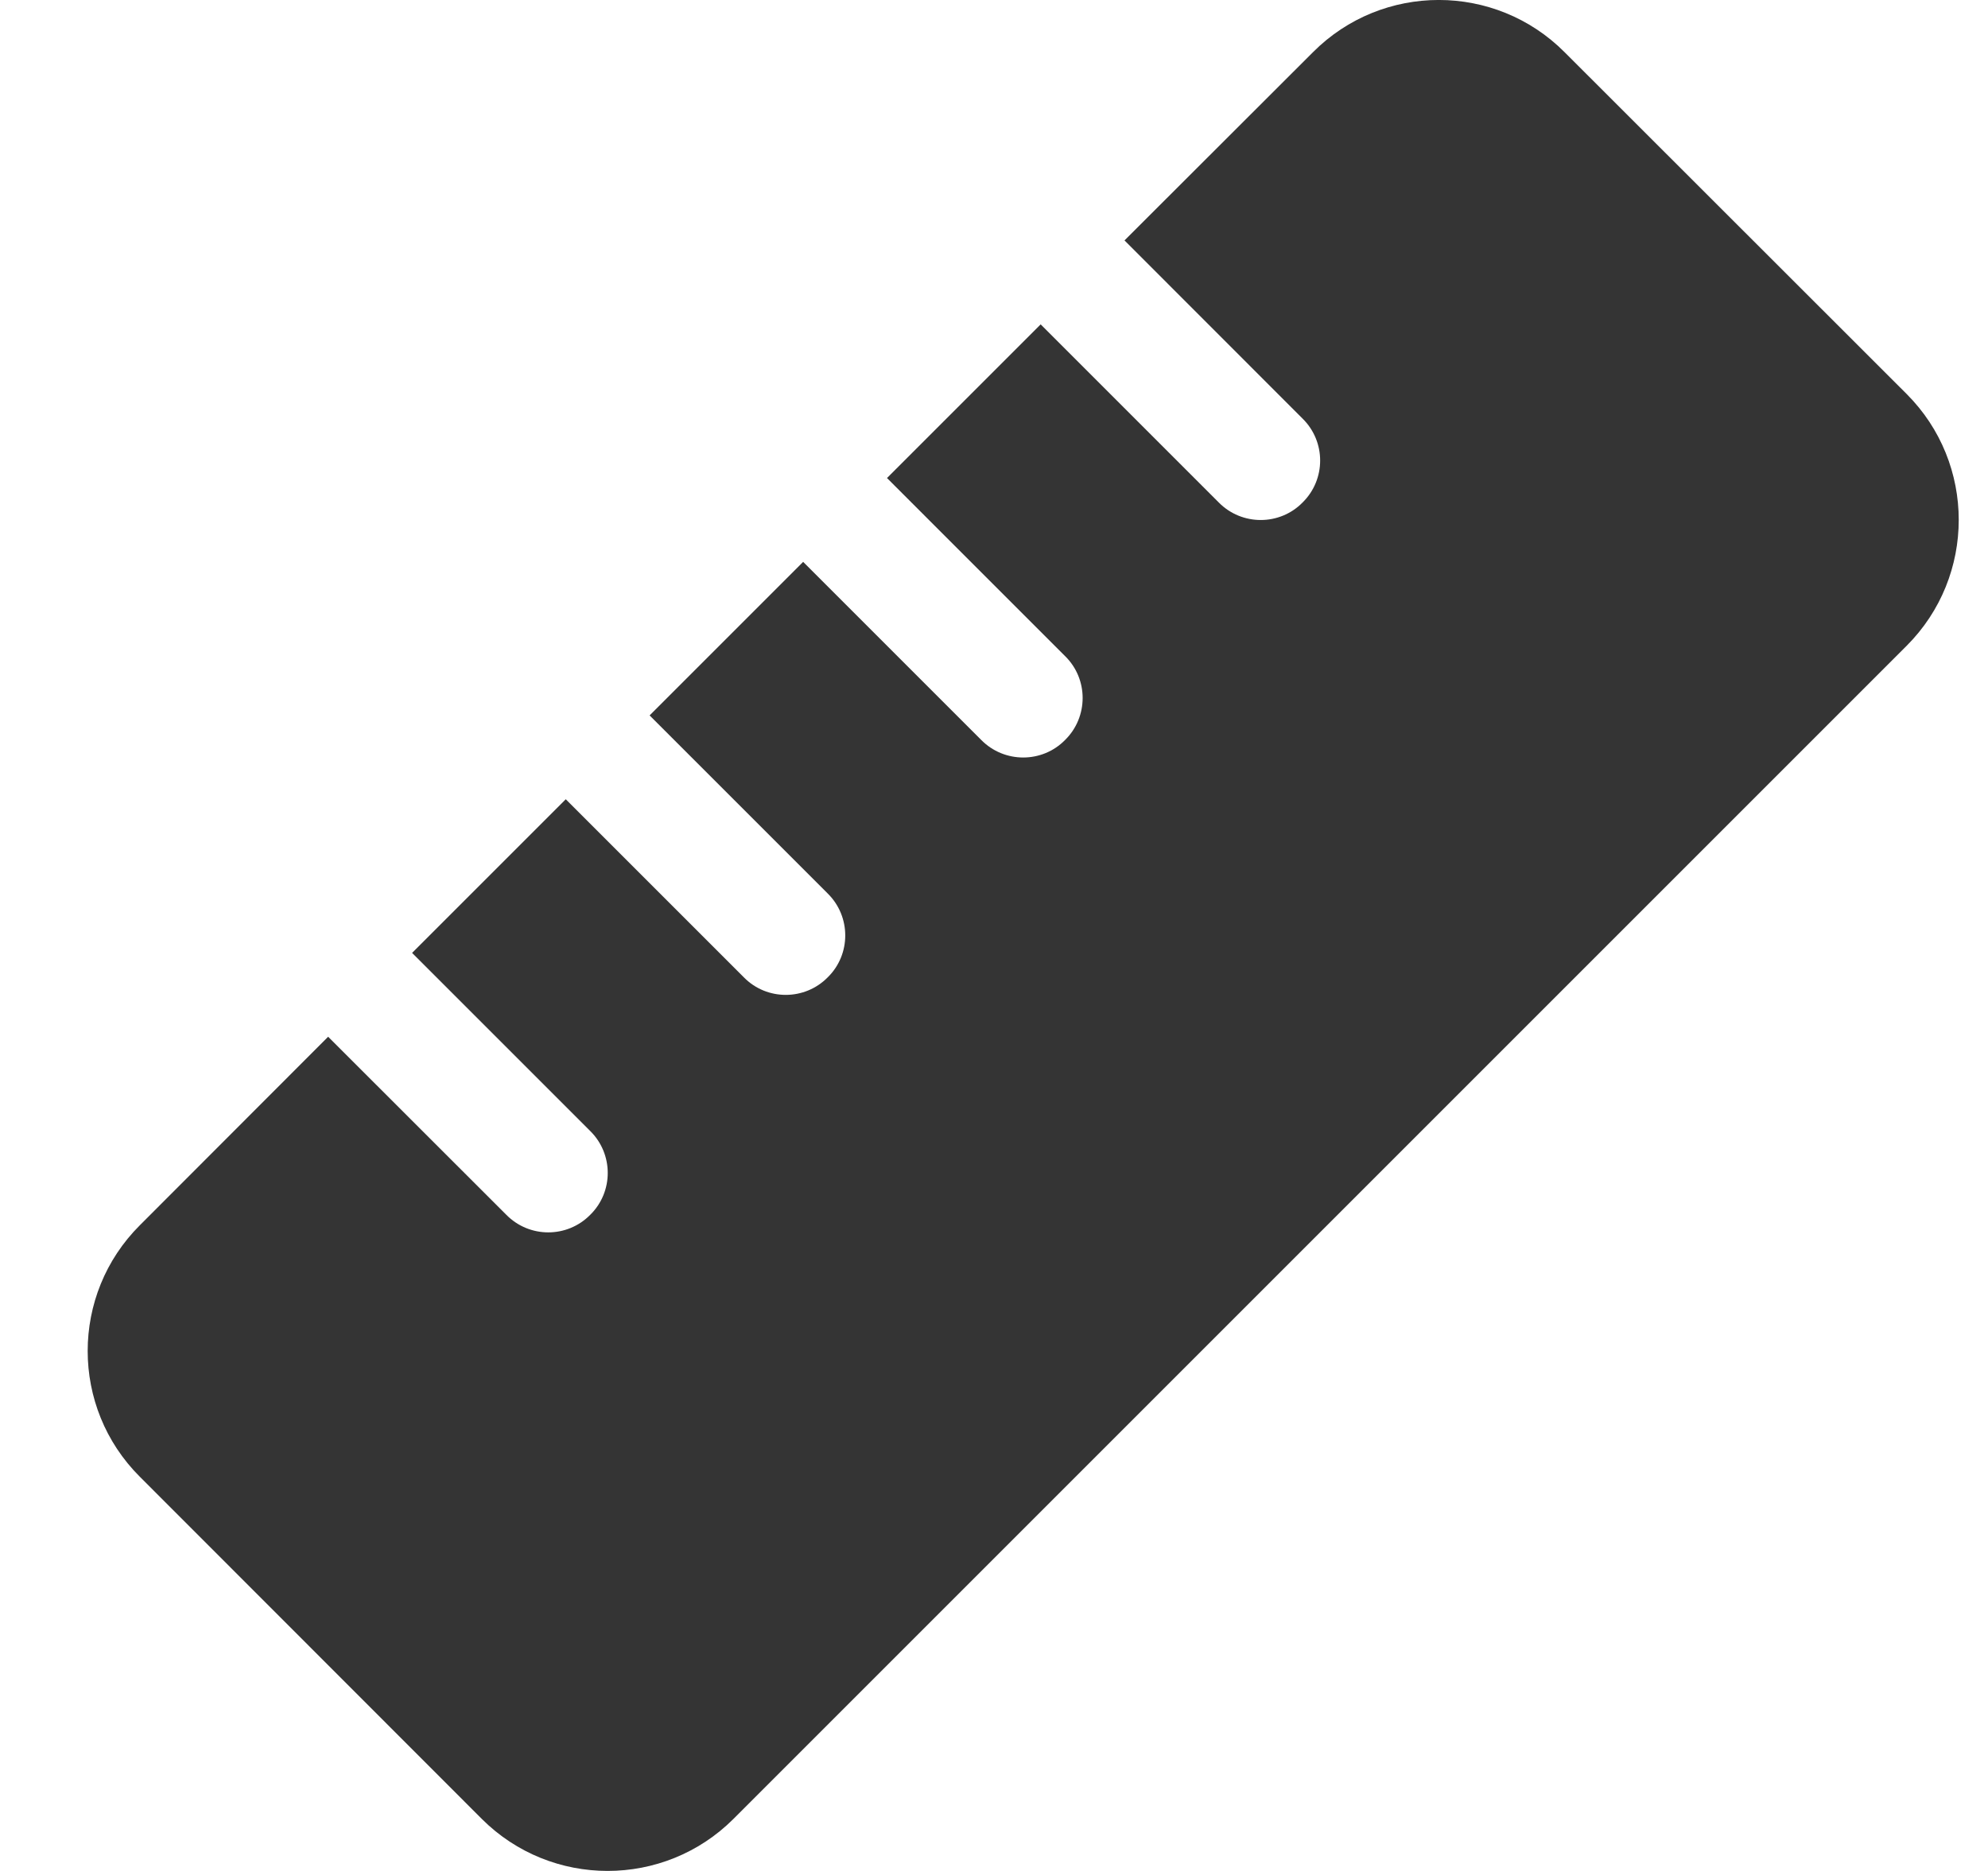
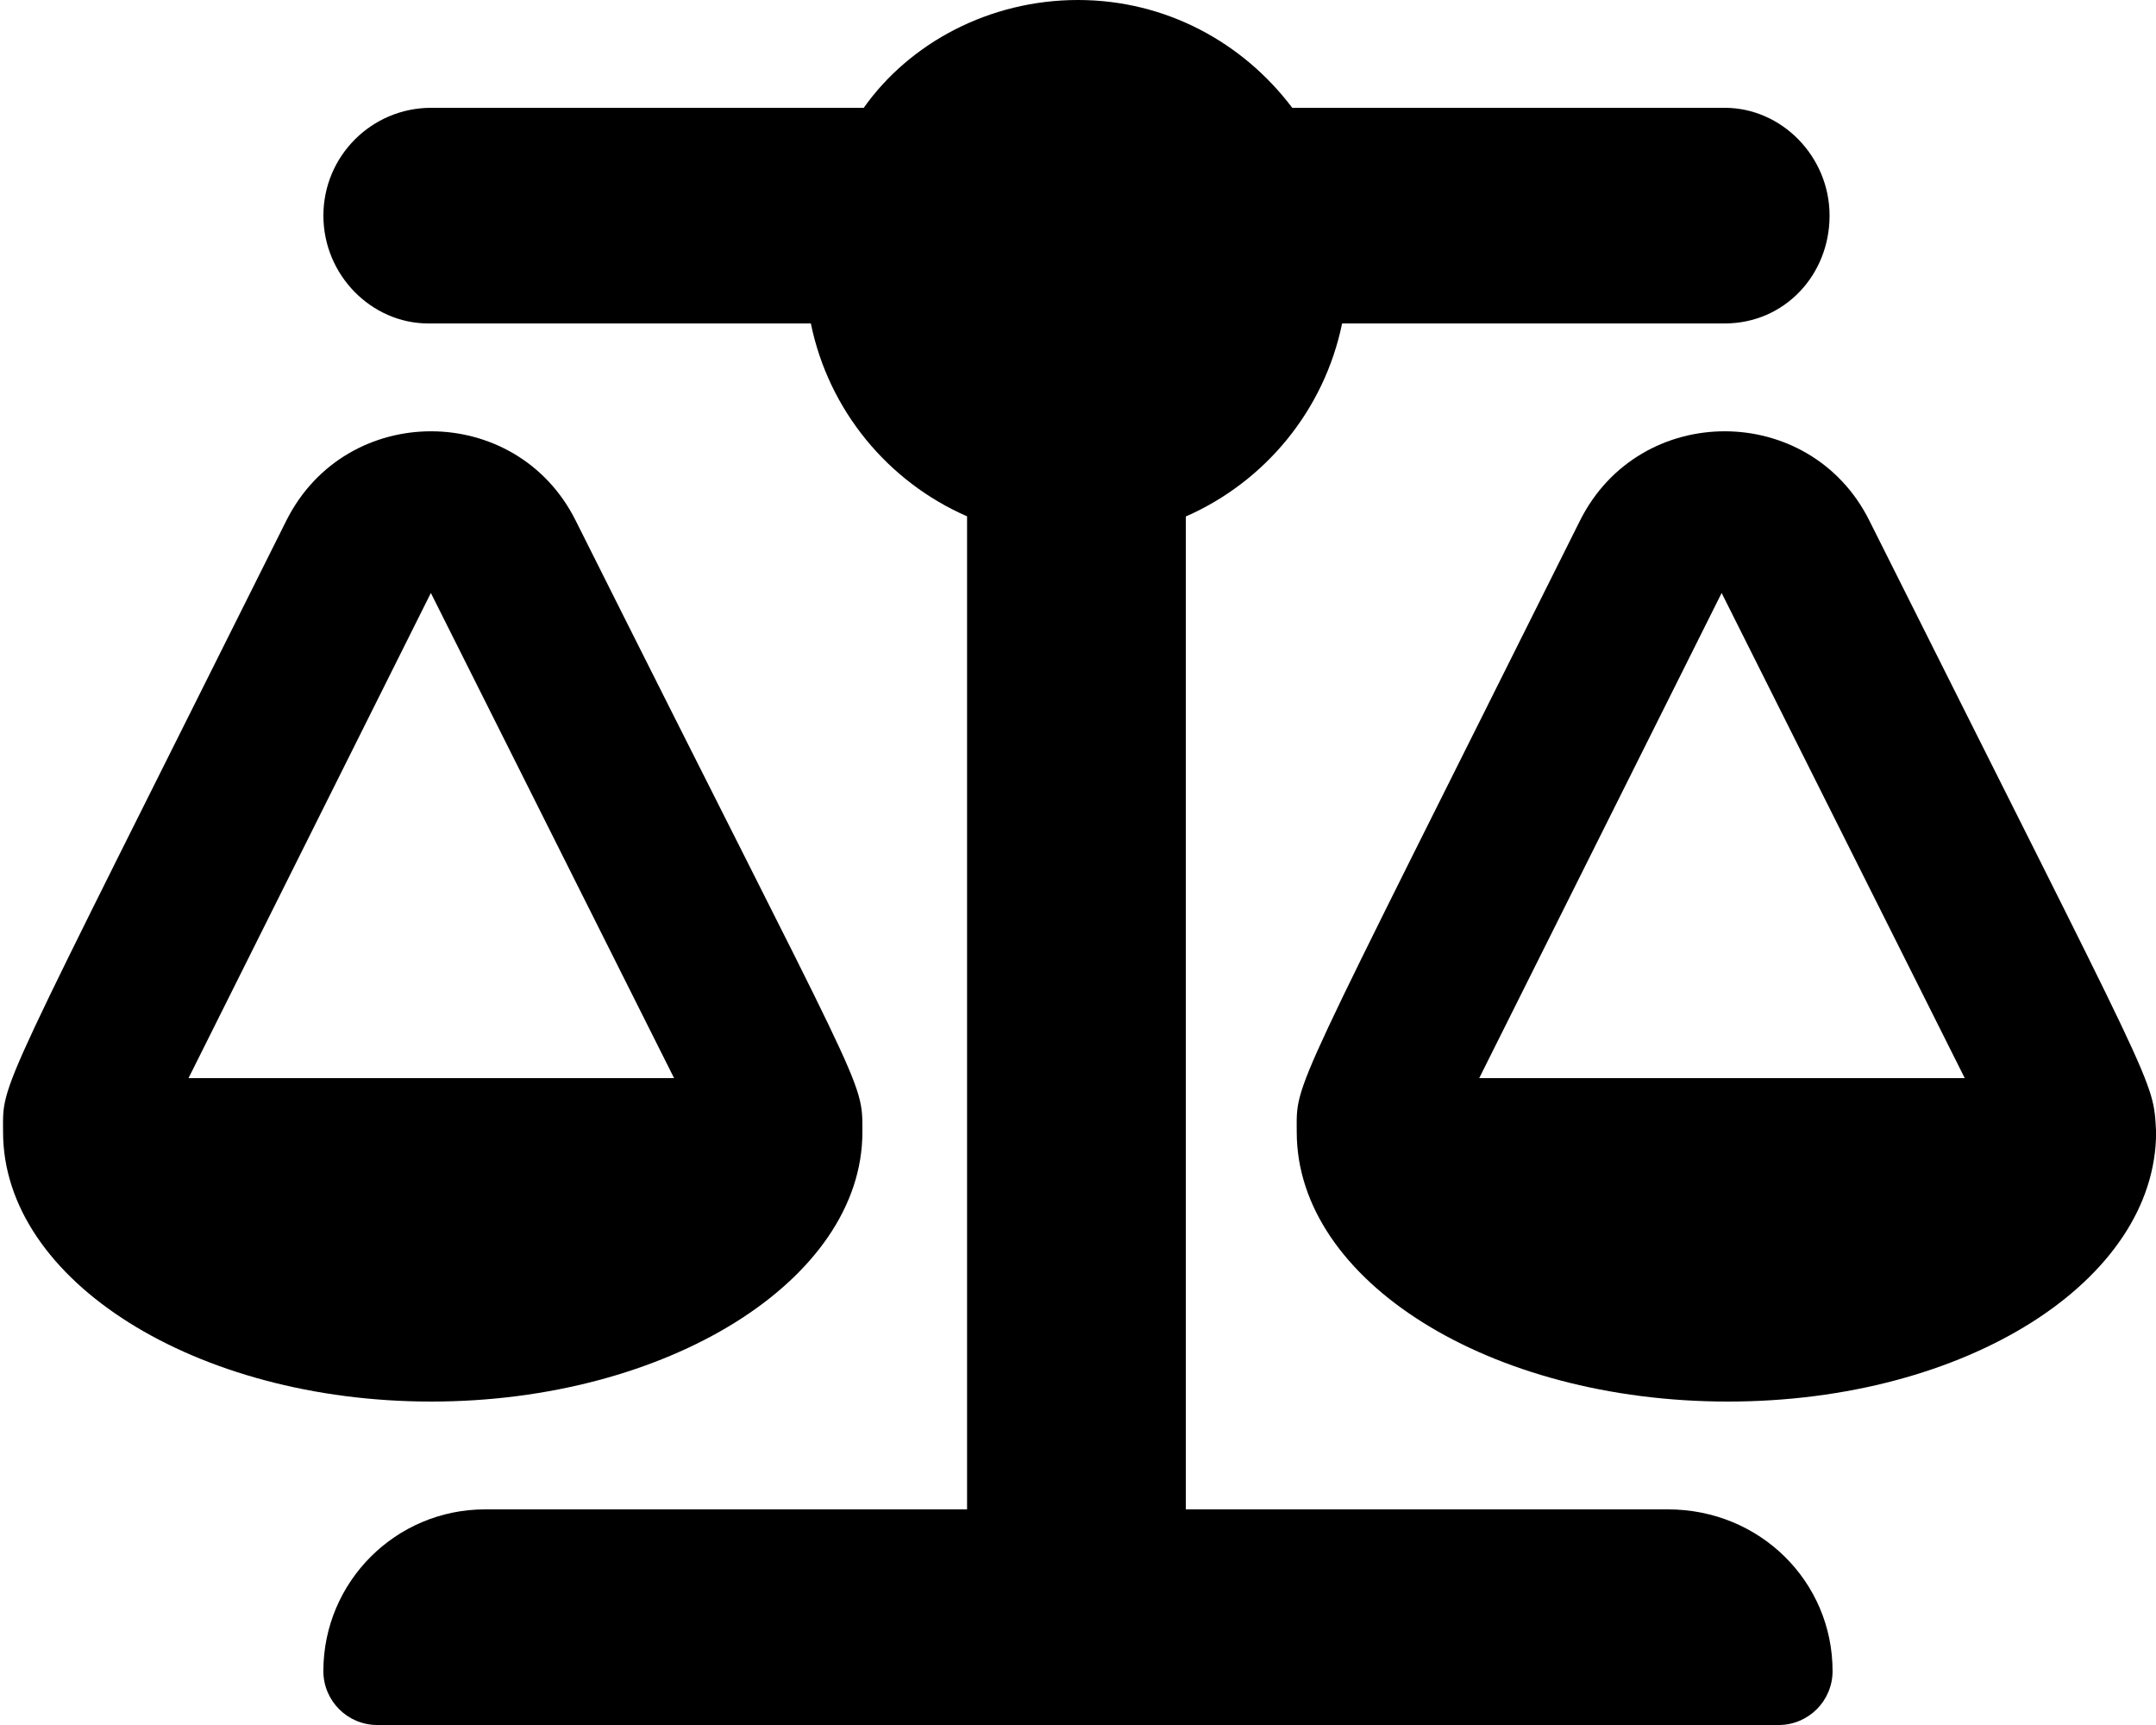
- <svg xmlns="http://www.w3.org/2000/svg" width="17" height="16" viewBox="0 0 17 16" fill="none">
-   <path d="M6.272 15.555C5.678 16.148 4.714 16.148 4.12 15.555L1.196 12.629C0.601 12.036 0.601 11.071 1.196 10.478L2.806 8.866L4.33 10.389C4.527 10.589 4.85 10.589 5.047 10.389C5.247 10.193 5.247 9.869 5.047 9.672L3.524 8.149L4.838 6.835L6.361 8.358C6.557 8.558 6.881 8.558 7.078 8.358C7.278 8.162 7.278 7.838 7.078 7.641L5.555 6.118L6.868 4.805L8.391 6.328C8.588 6.528 8.912 6.528 9.108 6.328C9.308 6.131 9.308 5.807 9.108 5.611L7.585 4.088L8.899 2.774L10.422 4.297C10.619 4.497 10.943 4.497 11.139 4.297C11.339 4.1 11.339 3.777 11.139 3.58L9.616 2.056L11.228 0.446C11.821 -0.149 12.786 -0.149 13.379 0.446L16.305 3.37C16.898 3.964 16.898 4.928 16.305 5.522L6.272 15.555Z" fill="#343434" />
+ <svg xmlns="http://www.w3.org/2000/svg" viewBox="0 0 640 512">
+   <path d="M554.9 154.5c-17.62-35.25-68.12-35.38-85.87 0c-87 174.3-84.1 165.9-84.1 181.5c0 44.13 57.25 80 128 80s127.1-35.88 127.1-80C639.1 319.9 641.4 327.3 554.9 154.5zM439.1 320l71.96-144l72.17 144H439.1zM256 336c0-16.12 1.375-8.75-85.12-181.5c-17.62-35.25-68.12-35.38-85.87 0c-87 174.3-84.1 165.9-84.1 181.5c0 44.13 57.25 80 127.1 80S256 380.1 256 336zM127.9 176L200.1 320H55.96L127.9 176zM495.1 448h-143.1V153.3C375.5 143 393.1 121.8 398.4 96h113.6c17.67 0 31.1-14.33 31.1-32s-14.33-32-31.1-32h-128.4c-14.62-19.38-37.5-32-63.62-32S270.1 12.62 256.4 32H128C110.3 32 96 46.33 96 64S110.3 96 127.1 96h113.6c5.25 25.75 22.87 47 46.37 57.25V448H144c-26.51 0-48.01 21.49-48.01 48c0 8.836 7.165 16 16 16h416c8.836 0 16-7.164 16-16C544 469.5 522.5 448 495.1 448z" />
</svg>
